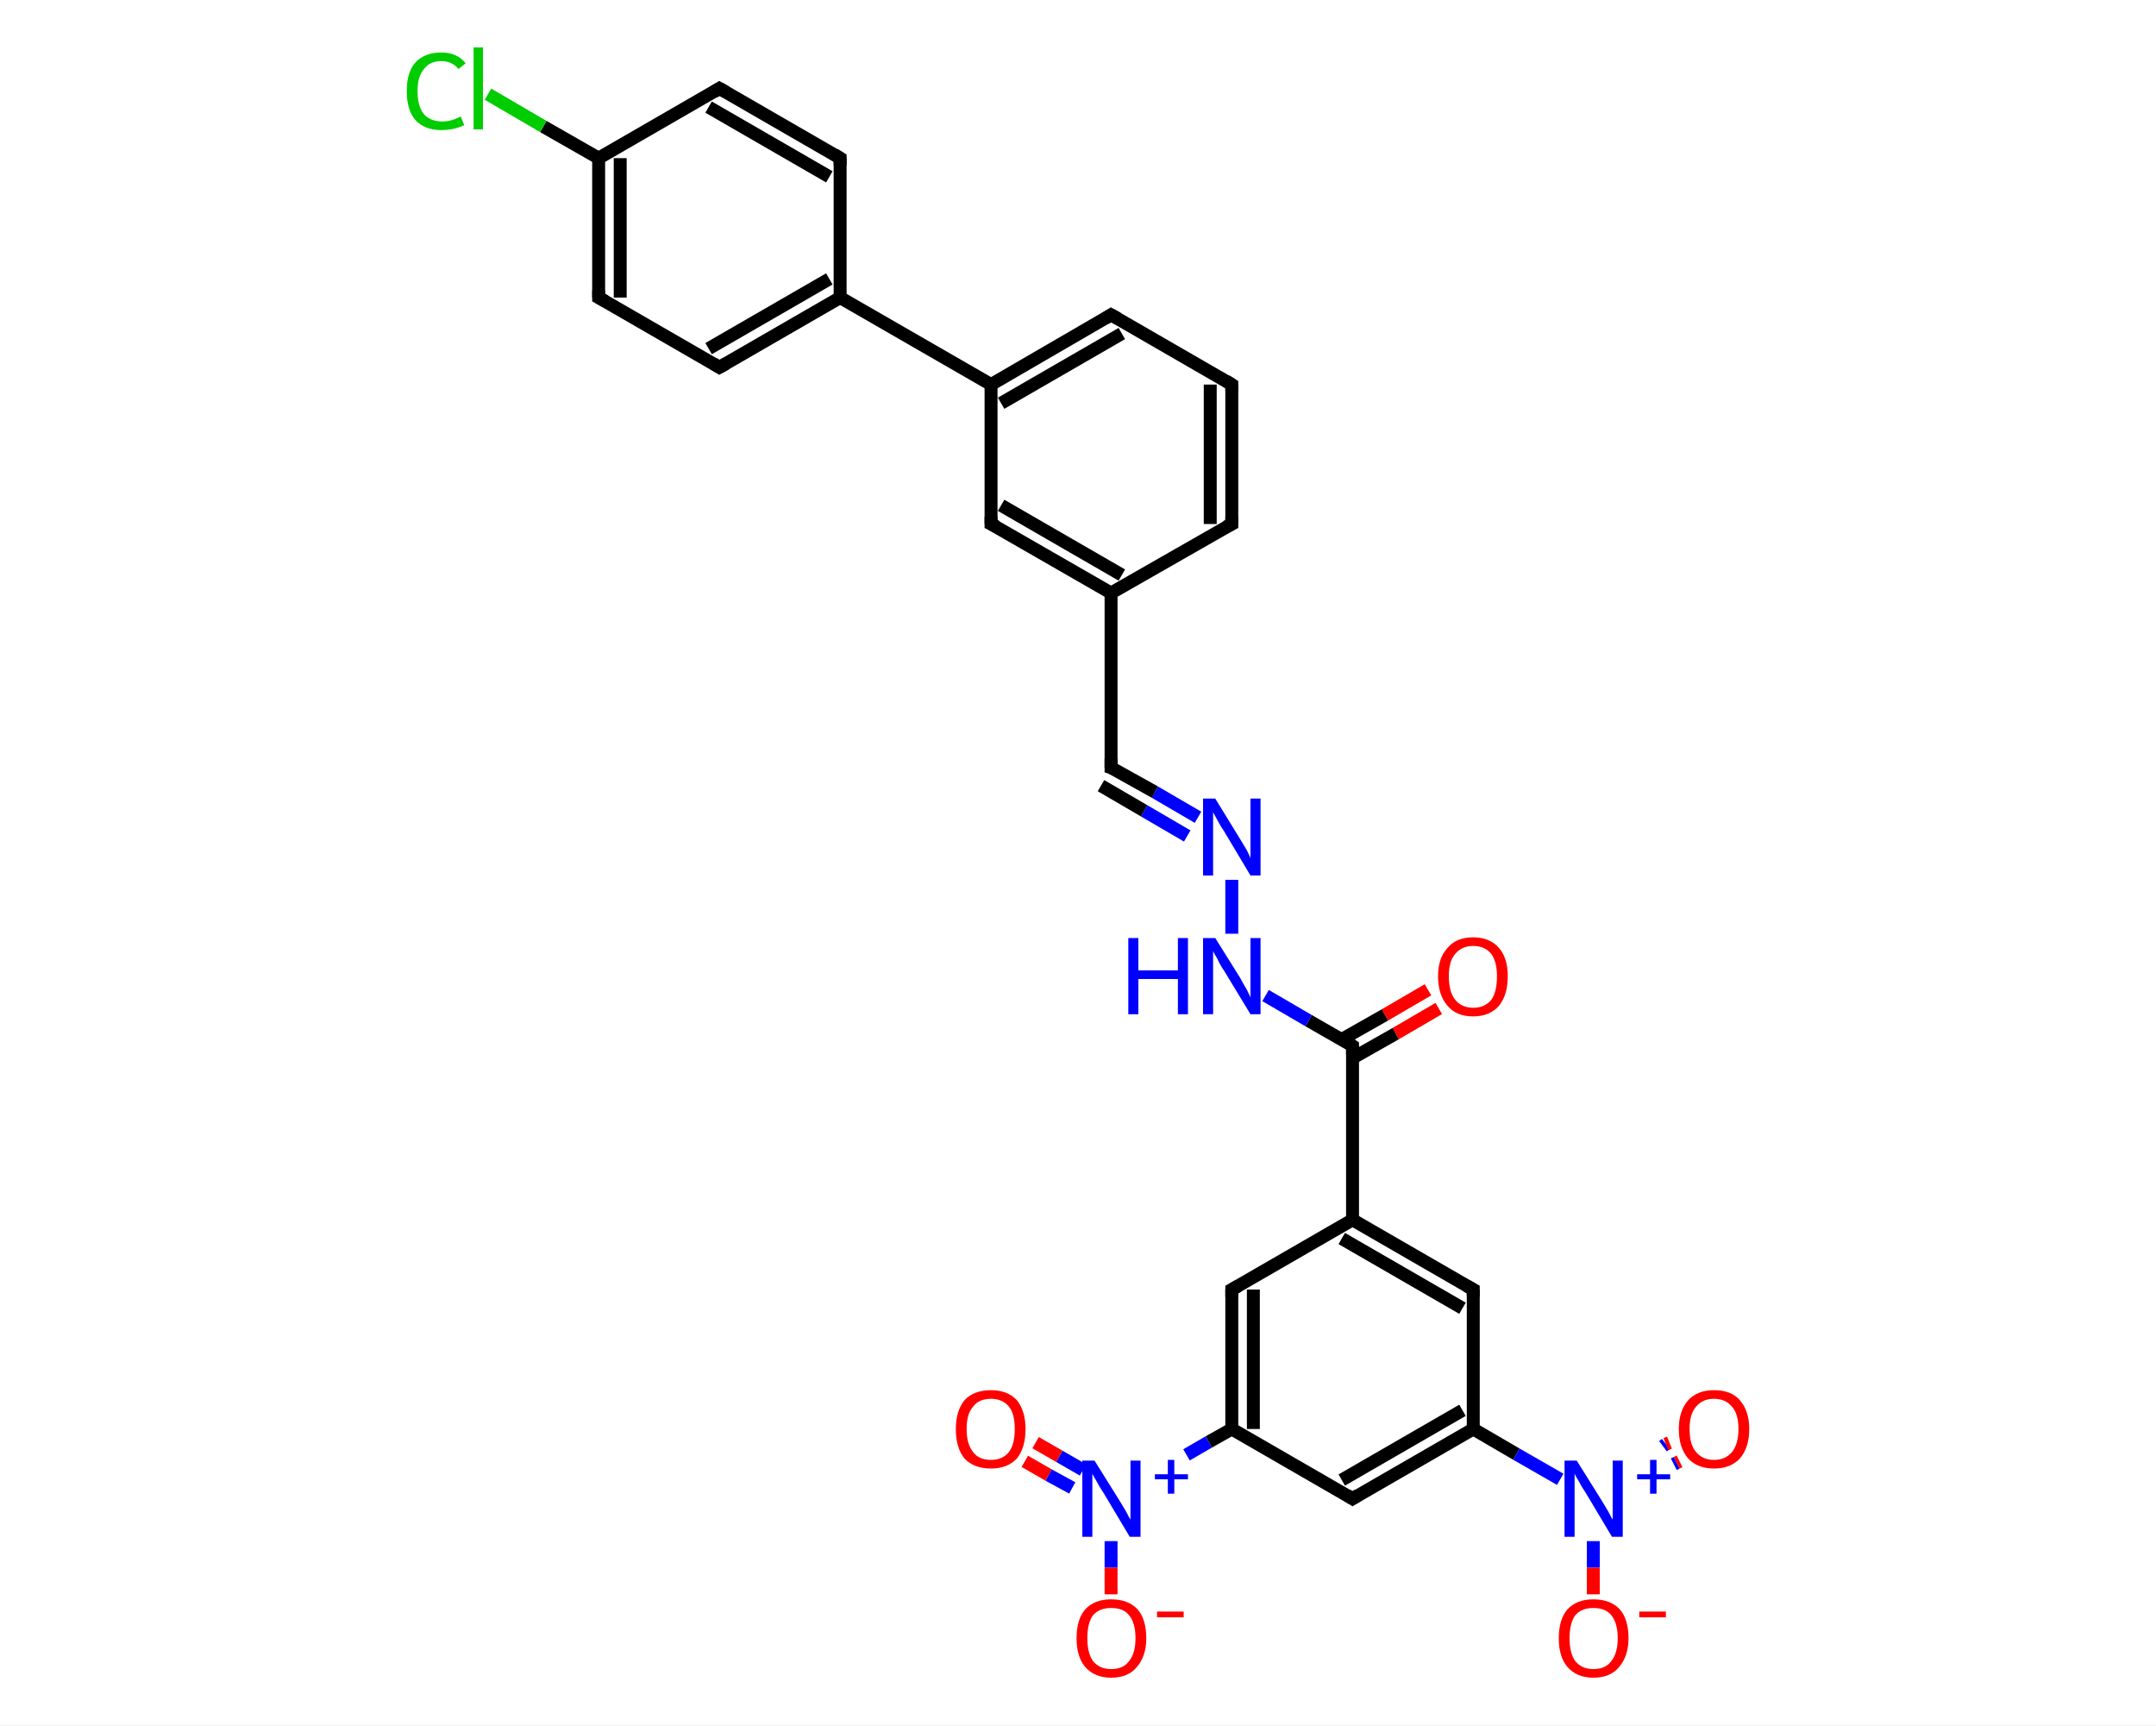
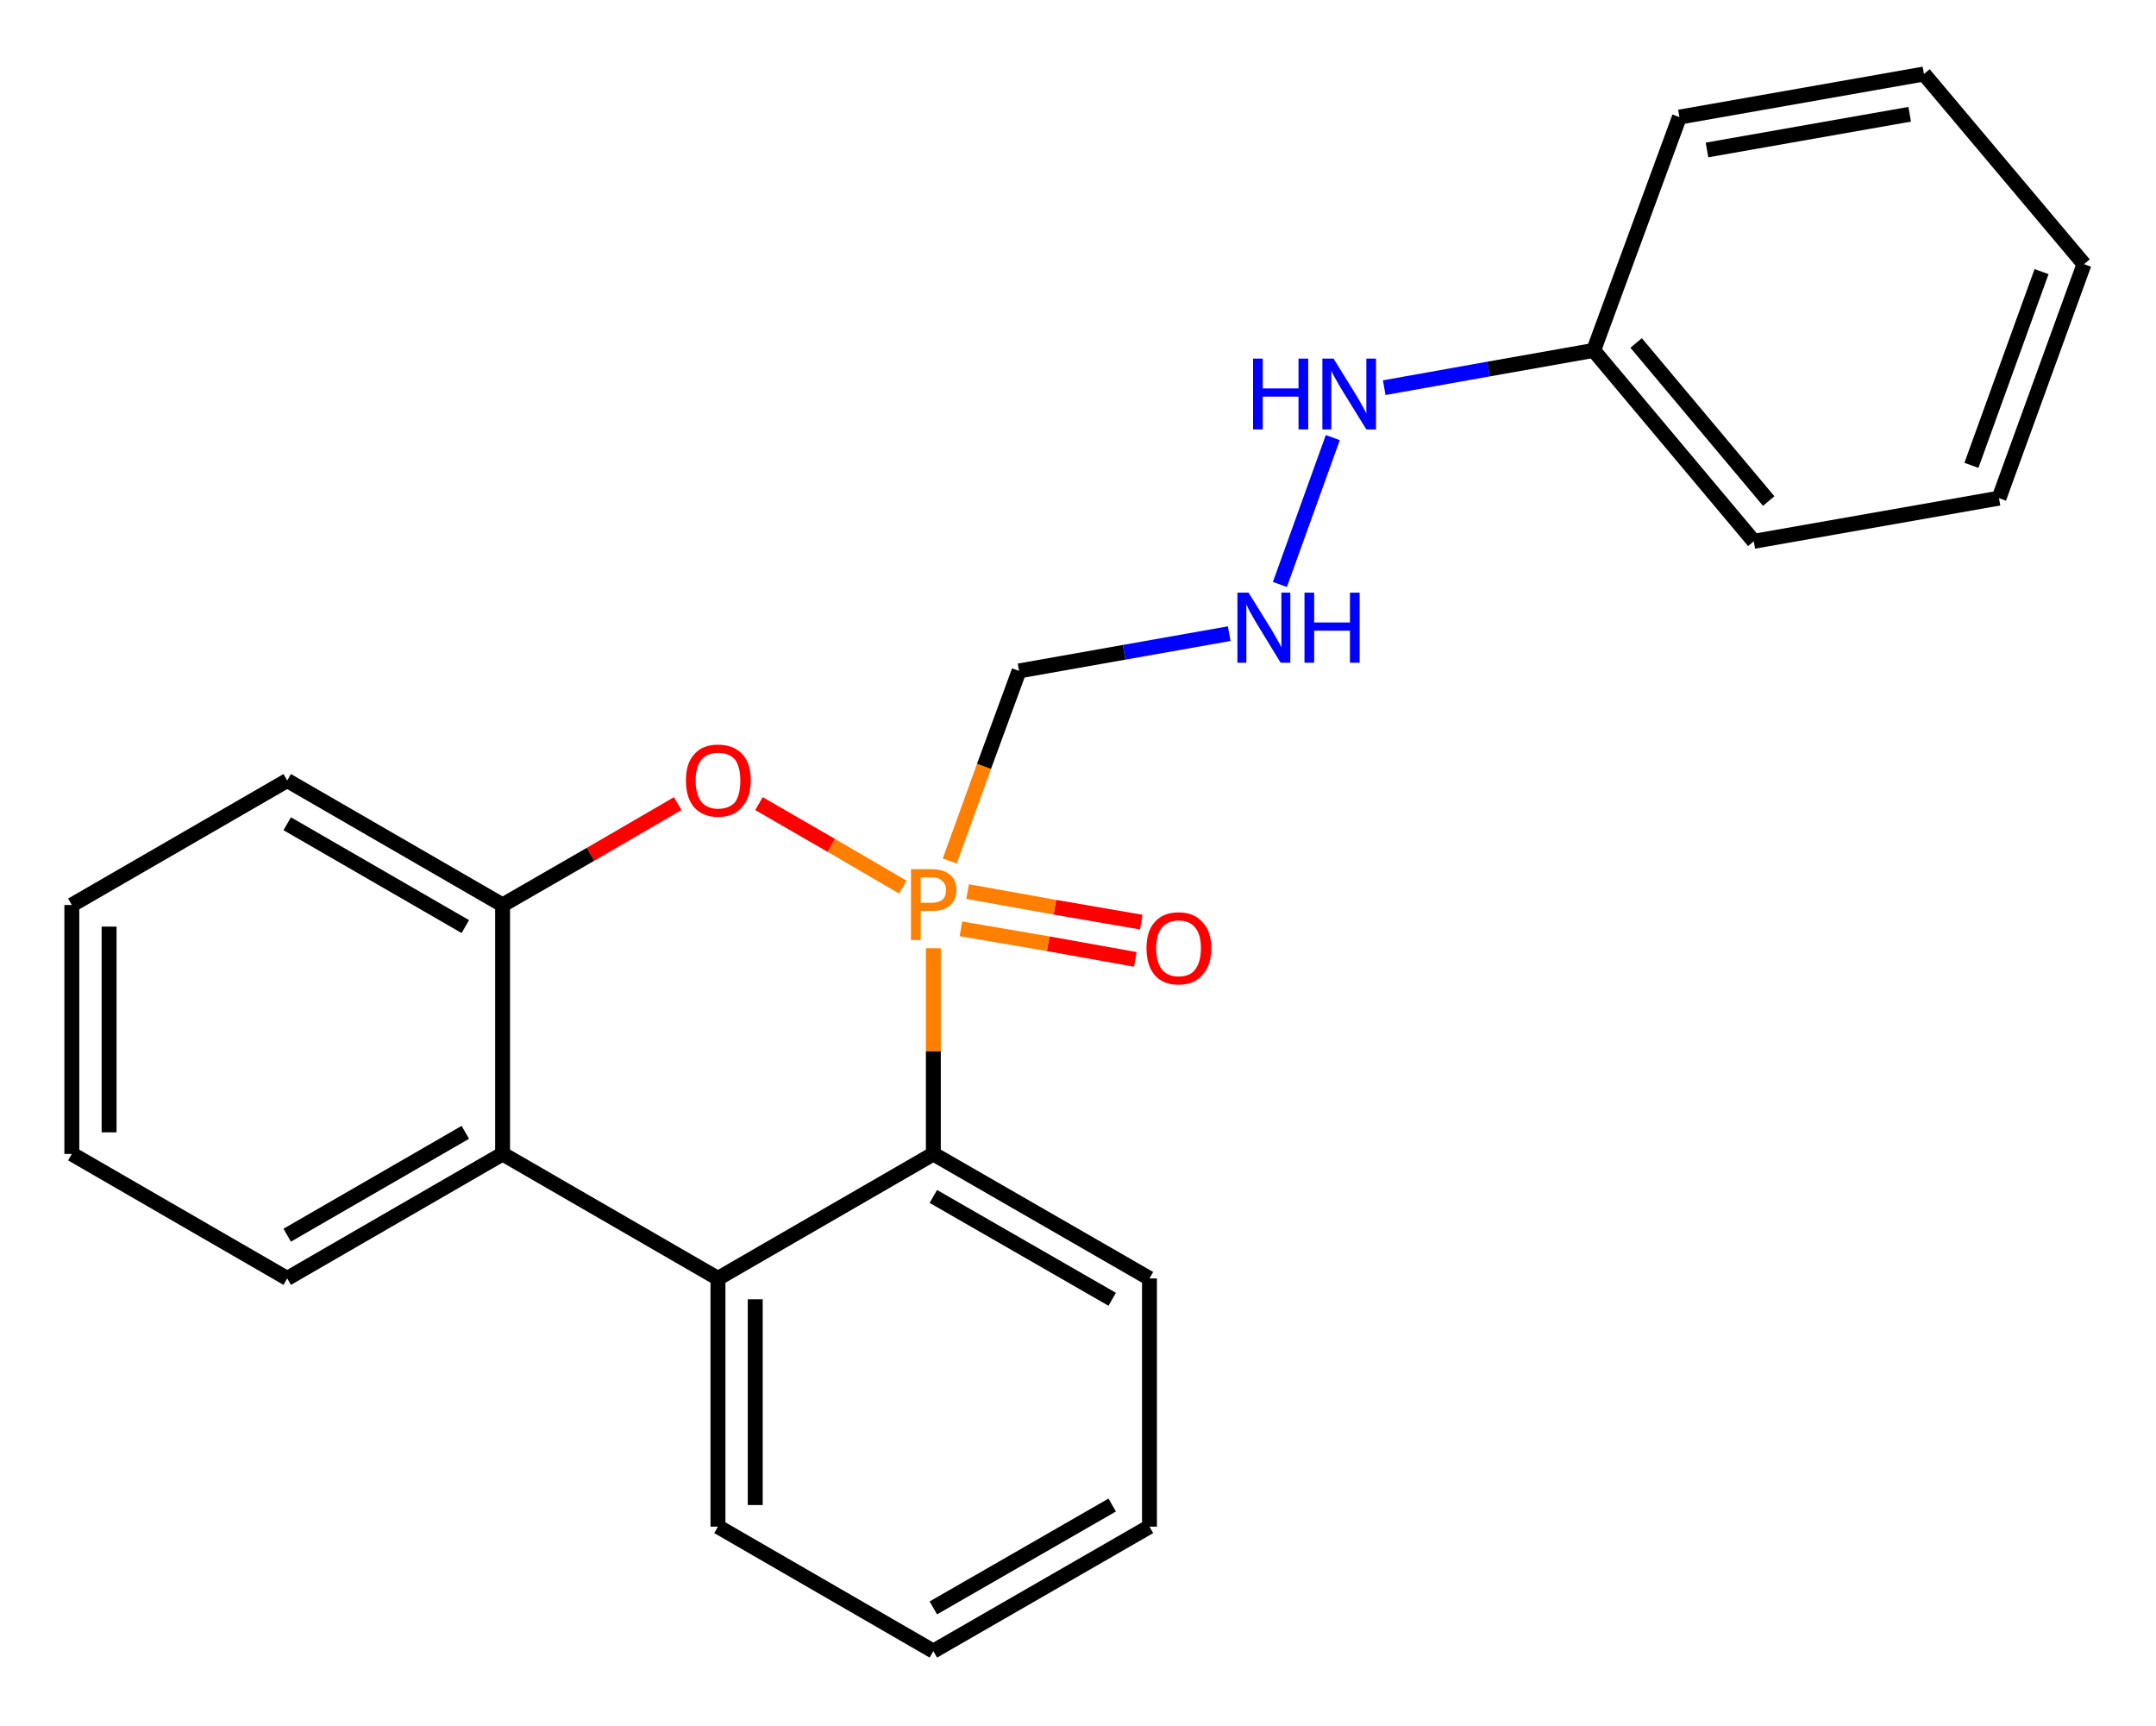
- <svg xmlns="http://www.w3.org/2000/svg" version="1.1" baseProfile="full" xml:space="preserve" viewBox="0 0 300 240" width="300" height="240" preserveAspectRatio="xMidYMid meet">
-   <rect style="opacity:1.0;fill:#FFFFFF;stroke:none" width="300.0" height="240.0" x="0.0" y="0.0"> </rect>
-   <path class="bond-0 atom-0 atom-1" d="M 200.2,140.3 L 194.2,143.8" style="fill:none;fill-rule:evenodd;stroke:#FF0000;stroke-width:1.8px;stroke-linecap:butt;stroke-linejoin:miter;stroke-opacity:1" />
-   <path class="bond-0 atom-0 atom-1" d="M 194.2,143.8 L 188.2,147.2" style="fill:none;fill-rule:evenodd;stroke:#000000;stroke-width:1.8px;stroke-linecap:butt;stroke-linejoin:miter;stroke-opacity:1" />
-   <path class="bond-0 atom-0 atom-1" d="M 198.7,137.7 L 192.7,141.2" style="fill:none;fill-rule:evenodd;stroke:#FF0000;stroke-width:1.8px;stroke-linecap:butt;stroke-linejoin:miter;stroke-opacity:1" />
-   <path class="bond-0 atom-0 atom-1" d="M 192.7,141.2 L 186.7,144.6" style="fill:none;fill-rule:evenodd;stroke:#000000;stroke-width:1.8px;stroke-linecap:butt;stroke-linejoin:miter;stroke-opacity:1" />
-   <path class="bond-1 atom-1 atom-2" d="M 188.2,145.5 L 182.1,142.0" style="fill:none;fill-rule:evenodd;stroke:#000000;stroke-width:1.8px;stroke-linecap:butt;stroke-linejoin:miter;stroke-opacity:1" />
-   <path class="bond-1 atom-1 atom-2" d="M 182.1,142.0 L 176.1,138.5" style="fill:none;fill-rule:evenodd;stroke:#0000FF;stroke-width:1.8px;stroke-linecap:butt;stroke-linejoin:miter;stroke-opacity:1" />
-   <path class="bond-2 atom-2 atom-3" d="M 171.4,129.9 L 171.4,122.4" style="fill:none;fill-rule:evenodd;stroke:#0000FF;stroke-width:1.8px;stroke-linecap:butt;stroke-linejoin:miter;stroke-opacity:1" />
-   <path class="bond-3 atom-3 atom-4" d="M 166.7,113.7 L 160.7,110.2" style="fill:none;fill-rule:evenodd;stroke:#0000FF;stroke-width:1.8px;stroke-linecap:butt;stroke-linejoin:miter;stroke-opacity:1" />
-   <path class="bond-3 atom-3 atom-4" d="M 160.7,110.2 L 154.6,106.8" style="fill:none;fill-rule:evenodd;stroke:#000000;stroke-width:1.8px;stroke-linecap:butt;stroke-linejoin:miter;stroke-opacity:1" />
-   <path class="bond-3 atom-3 atom-4" d="M 165.2,116.3 L 159.2,112.8" style="fill:none;fill-rule:evenodd;stroke:#0000FF;stroke-width:1.8px;stroke-linecap:butt;stroke-linejoin:miter;stroke-opacity:1" />
-   <path class="bond-3 atom-3 atom-4" d="M 159.2,112.8 L 153.2,109.3" style="fill:none;fill-rule:evenodd;stroke:#000000;stroke-width:1.8px;stroke-linecap:butt;stroke-linejoin:miter;stroke-opacity:1" />
-   <path class="bond-4 atom-4 atom-5" d="M 154.6,106.8 L 154.6,82.5" style="fill:none;fill-rule:evenodd;stroke:#000000;stroke-width:1.8px;stroke-linecap:butt;stroke-linejoin:miter;stroke-opacity:1" />
-   <path class="bond-5 atom-5 atom-6" d="M 154.6,82.5 L 171.4,72.9" style="fill:none;fill-rule:evenodd;stroke:#000000;stroke-width:1.8px;stroke-linecap:butt;stroke-linejoin:miter;stroke-opacity:1" />
-   <path class="bond-6 atom-6 atom-7" d="M 171.4,72.9 L 171.4,53.5" style="fill:none;fill-rule:evenodd;stroke:#000000;stroke-width:1.8px;stroke-linecap:butt;stroke-linejoin:miter;stroke-opacity:1" />
-   <path class="bond-6 atom-6 atom-7" d="M 168.4,72.9 L 168.4,53.5" style="fill:none;fill-rule:evenodd;stroke:#000000;stroke-width:1.8px;stroke-linecap:butt;stroke-linejoin:miter;stroke-opacity:1" />
-   <path class="bond-7 atom-7 atom-8" d="M 171.4,53.5 L 154.6,43.8" style="fill:none;fill-rule:evenodd;stroke:#000000;stroke-width:1.8px;stroke-linecap:butt;stroke-linejoin:miter;stroke-opacity:1" />
-   <path class="bond-8 atom-8 atom-9" d="M 154.6,43.8 L 137.9,53.5" style="fill:none;fill-rule:evenodd;stroke:#000000;stroke-width:1.8px;stroke-linecap:butt;stroke-linejoin:miter;stroke-opacity:1" />
-   <path class="bond-8 atom-8 atom-9" d="M 156.1,46.4 L 139.3,56.1" style="fill:none;fill-rule:evenodd;stroke:#000000;stroke-width:1.8px;stroke-linecap:butt;stroke-linejoin:miter;stroke-opacity:1" />
-   <path class="bond-9 atom-9 atom-10" d="M 137.9,53.5 L 116.9,41.4" style="fill:none;fill-rule:evenodd;stroke:#000000;stroke-width:1.8px;stroke-linecap:butt;stroke-linejoin:miter;stroke-opacity:1" />
-   <path class="bond-10 atom-10 atom-11" d="M 116.9,41.4 L 116.9,22.0" style="fill:none;fill-rule:evenodd;stroke:#000000;stroke-width:1.8px;stroke-linecap:butt;stroke-linejoin:miter;stroke-opacity:1" />
-   <path class="bond-11 atom-11 atom-12" d="M 116.9,22.0 L 100.1,12.3" style="fill:none;fill-rule:evenodd;stroke:#000000;stroke-width:1.8px;stroke-linecap:butt;stroke-linejoin:miter;stroke-opacity:1" />
-   <path class="bond-11 atom-11 atom-12" d="M 115.4,24.6 L 98.6,14.9" style="fill:none;fill-rule:evenodd;stroke:#000000;stroke-width:1.8px;stroke-linecap:butt;stroke-linejoin:miter;stroke-opacity:1" />
-   <path class="bond-12 atom-12 atom-13" d="M 100.1,12.3 L 83.3,22.0" style="fill:none;fill-rule:evenodd;stroke:#000000;stroke-width:1.8px;stroke-linecap:butt;stroke-linejoin:miter;stroke-opacity:1" />
-   <path class="bond-13 atom-13 atom-14" d="M 83.3,22.0 L 75.6,17.6" style="fill:none;fill-rule:evenodd;stroke:#000000;stroke-width:1.8px;stroke-linecap:butt;stroke-linejoin:miter;stroke-opacity:1" />
-   <path class="bond-13 atom-13 atom-14" d="M 75.6,17.6 L 67.9,13.1" style="fill:none;fill-rule:evenodd;stroke:#00CC00;stroke-width:1.8px;stroke-linecap:butt;stroke-linejoin:miter;stroke-opacity:1" />
-   <path class="bond-14 atom-13 atom-15" d="M 83.3,22.0 L 83.3,41.4" style="fill:none;fill-rule:evenodd;stroke:#000000;stroke-width:1.8px;stroke-linecap:butt;stroke-linejoin:miter;stroke-opacity:1" />
-   <path class="bond-14 atom-13 atom-15" d="M 86.3,22.0 L 86.3,41.4" style="fill:none;fill-rule:evenodd;stroke:#000000;stroke-width:1.8px;stroke-linecap:butt;stroke-linejoin:miter;stroke-opacity:1" />
-   <path class="bond-15 atom-15 atom-16" d="M 83.3,41.4 L 100.1,51.1" style="fill:none;fill-rule:evenodd;stroke:#000000;stroke-width:1.8px;stroke-linecap:butt;stroke-linejoin:miter;stroke-opacity:1" />
-   <path class="bond-16 atom-9 atom-17" d="M 137.9,53.5 L 137.9,72.9" style="fill:none;fill-rule:evenodd;stroke:#000000;stroke-width:1.8px;stroke-linecap:butt;stroke-linejoin:miter;stroke-opacity:1" />
-   <path class="bond-17 atom-1 atom-18" d="M 188.2,145.5 L 188.2,169.7" style="fill:none;fill-rule:evenodd;stroke:#000000;stroke-width:1.8px;stroke-linecap:butt;stroke-linejoin:miter;stroke-opacity:1" />
-   <path class="bond-18 atom-18 atom-19" d="M 188.2,169.7 L 205.0,179.4" style="fill:none;fill-rule:evenodd;stroke:#000000;stroke-width:1.8px;stroke-linecap:butt;stroke-linejoin:miter;stroke-opacity:1" />
-   <path class="bond-18 atom-18 atom-19" d="M 186.7,172.3 L 203.5,182.0" style="fill:none;fill-rule:evenodd;stroke:#000000;stroke-width:1.8px;stroke-linecap:butt;stroke-linejoin:miter;stroke-opacity:1" />
-   <path class="bond-19 atom-19 atom-20" d="M 205.0,179.4 L 205.0,198.8" style="fill:none;fill-rule:evenodd;stroke:#000000;stroke-width:1.8px;stroke-linecap:butt;stroke-linejoin:miter;stroke-opacity:1" />
-   <path class="bond-20 atom-20 atom-21" d="M 205.0,198.8 L 211.0,202.3" style="fill:none;fill-rule:evenodd;stroke:#000000;stroke-width:1.8px;stroke-linecap:butt;stroke-linejoin:miter;stroke-opacity:1" />
-   <path class="bond-20 atom-20 atom-21" d="M 211.0,202.3 L 217.1,205.8" style="fill:none;fill-rule:evenodd;stroke:#0000FF;stroke-width:1.8px;stroke-linecap:butt;stroke-linejoin:miter;stroke-opacity:1" />
-   <path class="bond-21 atom-21 atom-22" d="M 232.9,203.7 L 233.3,203.5" style="fill:none;fill-rule:evenodd;stroke:#0000FF;stroke-width:1.8px;stroke-linecap:butt;stroke-linejoin:miter;stroke-opacity:1" />
-   <path class="bond-21 atom-21 atom-22" d="M 233.3,203.5 L 233.7,203.3" style="fill:none;fill-rule:evenodd;stroke:#FF0000;stroke-width:1.8px;stroke-linecap:butt;stroke-linejoin:miter;stroke-opacity:1" />
-   <path class="bond-21 atom-21 atom-22" d="M 231.4,201.2 L 231.8,200.9" style="fill:none;fill-rule:evenodd;stroke:#0000FF;stroke-width:1.8px;stroke-linecap:butt;stroke-linejoin:miter;stroke-opacity:1" />
-   <path class="bond-21 atom-21 atom-22" d="M 231.8,200.9 L 232.3,200.7" style="fill:none;fill-rule:evenodd;stroke:#FF0000;stroke-width:1.8px;stroke-linecap:butt;stroke-linejoin:miter;stroke-opacity:1" />
-   <path class="bond-22 atom-21 atom-23" d="M 221.7,214.4 L 221.7,218.1" style="fill:none;fill-rule:evenodd;stroke:#0000FF;stroke-width:1.8px;stroke-linecap:butt;stroke-linejoin:miter;stroke-opacity:1" />
-   <path class="bond-22 atom-21 atom-23" d="M 221.7,218.1 L 221.7,221.8" style="fill:none;fill-rule:evenodd;stroke:#FF0000;stroke-width:1.8px;stroke-linecap:butt;stroke-linejoin:miter;stroke-opacity:1" />
-   <path class="bond-23 atom-20 atom-24" d="M 205.0,198.8 L 188.2,208.5" style="fill:none;fill-rule:evenodd;stroke:#000000;stroke-width:1.8px;stroke-linecap:butt;stroke-linejoin:miter;stroke-opacity:1" />
-   <path class="bond-23 atom-20 atom-24" d="M 203.5,196.2 L 186.7,205.9" style="fill:none;fill-rule:evenodd;stroke:#000000;stroke-width:1.8px;stroke-linecap:butt;stroke-linejoin:miter;stroke-opacity:1" />
-   <path class="bond-24 atom-24 atom-25" d="M 188.2,208.5 L 171.4,198.8" style="fill:none;fill-rule:evenodd;stroke:#000000;stroke-width:1.8px;stroke-linecap:butt;stroke-linejoin:miter;stroke-opacity:1" />
-   <path class="bond-25 atom-25 atom-26" d="M 171.4,198.8 L 168.2,200.6" style="fill:none;fill-rule:evenodd;stroke:#000000;stroke-width:1.8px;stroke-linecap:butt;stroke-linejoin:miter;stroke-opacity:1" />
-   <path class="bond-25 atom-25 atom-26" d="M 168.2,200.6 L 165.1,202.4" style="fill:none;fill-rule:evenodd;stroke:#0000FF;stroke-width:1.8px;stroke-linecap:butt;stroke-linejoin:miter;stroke-opacity:1" />
-   <path class="bond-26 atom-26 atom-27" d="M 150.7,204.5 L 147.4,202.6" style="fill:none;fill-rule:evenodd;stroke:#0000FF;stroke-width:1.8px;stroke-linecap:butt;stroke-linejoin:miter;stroke-opacity:1" />
-   <path class="bond-26 atom-26 atom-27" d="M 147.4,202.6 L 144.1,200.7" style="fill:none;fill-rule:evenodd;stroke:#FF0000;stroke-width:1.8px;stroke-linecap:butt;stroke-linejoin:miter;stroke-opacity:1" />
-   <path class="bond-26 atom-26 atom-27" d="M 149.2,207.0 L 145.9,205.2" style="fill:none;fill-rule:evenodd;stroke:#0000FF;stroke-width:1.8px;stroke-linecap:butt;stroke-linejoin:miter;stroke-opacity:1" />
-   <path class="bond-26 atom-26 atom-27" d="M 145.9,205.2 L 142.6,203.3" style="fill:none;fill-rule:evenodd;stroke:#FF0000;stroke-width:1.8px;stroke-linecap:butt;stroke-linejoin:miter;stroke-opacity:1" />
-   <path class="bond-27 atom-26 atom-28" d="M 154.6,214.4 L 154.6,218.1" style="fill:none;fill-rule:evenodd;stroke:#0000FF;stroke-width:1.8px;stroke-linecap:butt;stroke-linejoin:miter;stroke-opacity:1" />
-   <path class="bond-27 atom-26 atom-28" d="M 154.6,218.1 L 154.6,221.8" style="fill:none;fill-rule:evenodd;stroke:#FF0000;stroke-width:1.8px;stroke-linecap:butt;stroke-linejoin:miter;stroke-opacity:1" />
-   <path class="bond-28 atom-25 atom-29" d="M 171.4,198.8 L 171.4,179.4" style="fill:none;fill-rule:evenodd;stroke:#000000;stroke-width:1.8px;stroke-linecap:butt;stroke-linejoin:miter;stroke-opacity:1" />
-   <path class="bond-28 atom-25 atom-29" d="M 174.4,198.8 L 174.4,179.4" style="fill:none;fill-rule:evenodd;stroke:#000000;stroke-width:1.8px;stroke-linecap:butt;stroke-linejoin:miter;stroke-opacity:1" />
-   <path class="bond-29 atom-17 atom-5" d="M 137.9,72.9 L 154.6,82.5" style="fill:none;fill-rule:evenodd;stroke:#000000;stroke-width:1.8px;stroke-linecap:butt;stroke-linejoin:miter;stroke-opacity:1" />
-   <path class="bond-29 atom-17 atom-5" d="M 139.3,70.3 L 156.1,80.0" style="fill:none;fill-rule:evenodd;stroke:#000000;stroke-width:1.8px;stroke-linecap:butt;stroke-linejoin:miter;stroke-opacity:1" />
-   <path class="bond-30 atom-29 atom-18" d="M 171.4,179.4 L 188.2,169.7" style="fill:none;fill-rule:evenodd;stroke:#000000;stroke-width:1.8px;stroke-linecap:butt;stroke-linejoin:miter;stroke-opacity:1" />
-   <path class="bond-31 atom-16 atom-10" d="M 100.1,51.1 L 116.9,41.4" style="fill:none;fill-rule:evenodd;stroke:#000000;stroke-width:1.8px;stroke-linecap:butt;stroke-linejoin:miter;stroke-opacity:1" />
-   <path class="bond-31 atom-16 atom-10" d="M 98.6,48.5 L 115.4,38.8" style="fill:none;fill-rule:evenodd;stroke:#000000;stroke-width:1.8px;stroke-linecap:butt;stroke-linejoin:miter;stroke-opacity:1" />
-   <path d="M 187.9,145.3 L 188.2,145.5 L 188.2,146.7" style="fill:none;stroke:#000000;stroke-width:1.8px;stroke-linecap:butt;stroke-linejoin:miter;stroke-miterlimit:10;stroke-opacity:1;" />
-   <path d="M 154.9,106.9 L 154.6,106.8 L 154.6,105.5" style="fill:none;stroke:#000000;stroke-width:1.8px;stroke-linecap:butt;stroke-linejoin:miter;stroke-miterlimit:10;stroke-opacity:1;" />
-   <path d="M 170.6,73.3 L 171.4,72.9 L 171.4,71.9" style="fill:none;stroke:#000000;stroke-width:1.8px;stroke-linecap:butt;stroke-linejoin:miter;stroke-miterlimit:10;stroke-opacity:1;" />
-   <path d="M 171.4,54.4 L 171.4,53.5 L 170.6,53.0" style="fill:none;stroke:#000000;stroke-width:1.8px;stroke-linecap:butt;stroke-linejoin:miter;stroke-miterlimit:10;stroke-opacity:1;" />
-   <path d="M 155.5,44.3 L 154.6,43.8 L 153.8,44.3" style="fill:none;stroke:#000000;stroke-width:1.8px;stroke-linecap:butt;stroke-linejoin:miter;stroke-miterlimit:10;stroke-opacity:1;" />
-   <path d="M 116.9,23.0 L 116.9,22.0 L 116.1,21.5" style="fill:none;stroke:#000000;stroke-width:1.8px;stroke-linecap:butt;stroke-linejoin:miter;stroke-miterlimit:10;stroke-opacity:1;" />
-   <path d="M 101.0,12.8 L 100.1,12.3 L 99.3,12.8" style="fill:none;stroke:#000000;stroke-width:1.8px;stroke-linecap:butt;stroke-linejoin:miter;stroke-miterlimit:10;stroke-opacity:1;" />
-   <path d="M 83.3,40.4 L 83.3,41.4 L 84.2,41.9" style="fill:none;stroke:#000000;stroke-width:1.8px;stroke-linecap:butt;stroke-linejoin:miter;stroke-miterlimit:10;stroke-opacity:1;" />
-   <path d="M 99.3,50.6 L 100.1,51.1 L 101.0,50.6" style="fill:none;stroke:#000000;stroke-width:1.8px;stroke-linecap:butt;stroke-linejoin:miter;stroke-miterlimit:10;stroke-opacity:1;" />
-   <path d="M 137.9,71.9 L 137.9,72.9 L 138.7,73.3" style="fill:none;stroke:#000000;stroke-width:1.8px;stroke-linecap:butt;stroke-linejoin:miter;stroke-miterlimit:10;stroke-opacity:1;" />
-   <path d="M 204.1,178.9 L 205.0,179.4 L 205.0,180.4" style="fill:none;stroke:#000000;stroke-width:1.8px;stroke-linecap:butt;stroke-linejoin:miter;stroke-miterlimit:10;stroke-opacity:1;" />
-   <path d="M 189.0,208.0 L 188.2,208.5 L 187.4,208.0" style="fill:none;stroke:#000000;stroke-width:1.8px;stroke-linecap:butt;stroke-linejoin:miter;stroke-miterlimit:10;stroke-opacity:1;" />
-   <path d="M 171.4,180.4 L 171.4,179.4 L 172.3,178.9" style="fill:none;stroke:#000000;stroke-width:1.8px;stroke-linecap:butt;stroke-linejoin:miter;stroke-miterlimit:10;stroke-opacity:1;" />
-   <path class="atom-0" d="M 200.1 135.8 Q 200.1 133.3, 201.4 131.9 Q 202.6 130.4, 205.0 130.4 Q 207.3 130.4, 208.6 131.9 Q 209.8 133.3, 209.8 135.8 Q 209.8 138.4, 208.6 139.9 Q 207.3 141.4, 205.0 141.4 Q 202.6 141.4, 201.4 139.9 Q 200.1 138.4, 200.1 135.8 M 205.0 140.2 Q 206.6 140.2, 207.5 139.1 Q 208.3 138.0, 208.3 135.8 Q 208.3 133.8, 207.5 132.7 Q 206.6 131.6, 205.0 131.6 Q 203.4 131.6, 202.5 132.7 Q 201.6 133.7, 201.6 135.8 Q 201.6 138.0, 202.5 139.1 Q 203.4 140.2, 205.0 140.2 " fill="#FF0000" />
-   <path class="atom-2" d="M 157.0 130.5 L 158.4 130.5 L 158.4 135.0 L 163.9 135.0 L 163.9 130.5 L 165.3 130.5 L 165.3 141.1 L 163.9 141.1 L 163.9 136.2 L 158.4 136.2 L 158.4 141.1 L 157.0 141.1 L 157.0 130.5 " fill="#0000FF" />
-   <path class="atom-2" d="M 169.1 130.5 L 172.6 136.1 Q 172.9 136.7, 173.5 137.7 Q 174.0 138.7, 174.0 138.8 L 174.0 130.5 L 175.4 130.5 L 175.4 141.1 L 174.0 141.1 L 170.3 135.0 Q 169.8 134.3, 169.4 133.4 Q 168.9 132.6, 168.8 132.3 L 168.8 141.1 L 167.4 141.1 L 167.4 130.5 L 169.1 130.5 " fill="#0000FF" />
-   <path class="atom-3" d="M 169.1 111.1 L 172.6 116.8 Q 172.9 117.3, 173.5 118.3 Q 174.0 119.3, 174.0 119.4 L 174.0 111.1 L 175.4 111.1 L 175.4 121.8 L 174.0 121.8 L 170.3 115.6 Q 169.8 114.9, 169.4 114.1 Q 168.9 113.2, 168.8 113.0 L 168.8 121.8 L 167.4 121.8 L 167.4 111.1 L 169.1 111.1 " fill="#0000FF" />
-   <path class="atom-14" d="M 56.6 12.7 Q 56.6 10.0, 57.8 8.7 Q 59.1 7.3, 61.4 7.3 Q 63.6 7.3, 64.8 8.8 L 63.8 9.6 Q 62.9 8.5, 61.4 8.5 Q 59.8 8.5, 59.0 9.6 Q 58.1 10.6, 58.1 12.7 Q 58.1 14.8, 59.0 15.9 Q 59.9 16.9, 61.6 16.9 Q 62.8 16.9, 64.1 16.2 L 64.6 17.4 Q 64.0 17.7, 63.2 17.9 Q 62.3 18.1, 61.4 18.1 Q 59.1 18.1, 57.8 16.7 Q 56.6 15.3, 56.6 12.7 " fill="#00CC00" />
-   <path class="atom-14" d="M 65.9 6.6 L 67.2 6.6 L 67.2 18.0 L 65.9 18.0 L 65.9 6.6 " fill="#00CC00" />
-   <path class="atom-21" d="M 219.4 203.2 L 222.9 208.8 Q 223.2 209.3, 223.8 210.3 Q 224.3 211.3, 224.4 211.4 L 224.4 203.2 L 225.8 203.2 L 225.8 213.8 L 224.3 213.8 L 220.6 207.6 Q 220.1 206.9, 219.7 206.1 Q 219.2 205.3, 219.1 205.0 L 219.1 213.8 L 217.7 213.8 L 217.7 203.2 L 219.4 203.2 " fill="#0000FF" />
-   <path class="atom-21" d="M 227.8 205.1 L 229.6 205.1 L 229.6 203.1 L 230.5 203.1 L 230.5 205.1 L 232.4 205.1 L 232.4 205.8 L 230.5 205.8 L 230.5 207.8 L 229.6 207.8 L 229.6 205.8 L 227.8 205.8 L 227.8 205.1 " fill="#0000FF" />
-   <path class="atom-22" d="M 233.6 198.8 Q 233.6 196.3, 234.9 194.8 Q 236.2 193.4, 238.5 193.4 Q 240.9 193.4, 242.1 194.8 Q 243.4 196.3, 243.4 198.8 Q 243.4 201.4, 242.1 202.9 Q 240.8 204.3, 238.5 204.3 Q 236.2 204.3, 234.9 202.9 Q 233.6 201.4, 233.6 198.8 M 238.5 203.1 Q 240.1 203.1, 241.0 202.0 Q 241.9 200.9, 241.9 198.8 Q 241.9 196.7, 241.0 195.7 Q 240.1 194.6, 238.5 194.6 Q 236.9 194.6, 236.0 195.7 Q 235.1 196.7, 235.1 198.8 Q 235.1 201.0, 236.0 202.0 Q 236.9 203.1, 238.5 203.1 " fill="#FF0000" />
-   <path class="atom-23" d="M 216.9 227.9 Q 216.9 225.3, 218.1 223.9 Q 219.4 222.5, 221.7 222.5 Q 224.1 222.5, 225.4 223.9 Q 226.6 225.3, 226.6 227.9 Q 226.6 230.4, 225.3 231.9 Q 224.1 233.4, 221.7 233.4 Q 219.4 233.4, 218.1 231.9 Q 216.9 230.5, 216.9 227.9 M 221.7 232.2 Q 223.4 232.2, 224.2 231.1 Q 225.1 230.0, 225.1 227.9 Q 225.1 225.8, 224.2 224.7 Q 223.4 223.7, 221.7 223.7 Q 220.1 223.7, 219.2 224.7 Q 218.4 225.8, 218.4 227.9 Q 218.4 230.0, 219.2 231.1 Q 220.1 232.2, 221.7 232.2 " fill="#FF0000" />
-   <path class="atom-23" d="M 228.1 224.2 L 231.8 224.2 L 231.8 225.0 L 228.1 225.0 L 228.1 224.2 " fill="#FF0000" />
-   <path class="atom-26" d="M 152.3 203.2 L 155.8 208.8 Q 156.1 209.3, 156.7 210.3 Q 157.2 211.3, 157.3 211.4 L 157.3 203.2 L 158.7 203.2 L 158.7 213.8 L 157.2 213.8 L 153.5 207.6 Q 153.0 206.9, 152.6 206.1 Q 152.1 205.3, 152.0 205.0 L 152.0 213.8 L 150.6 213.8 L 150.6 203.2 L 152.3 203.2 " fill="#0000FF" />
-   <path class="atom-26" d="M 160.7 205.1 L 162.5 205.1 L 162.5 203.1 L 163.4 203.1 L 163.4 205.1 L 165.3 205.1 L 165.3 205.8 L 163.4 205.8 L 163.4 207.8 L 162.5 207.8 L 162.5 205.8 L 160.7 205.8 L 160.7 205.1 " fill="#0000FF" />
-   <path class="atom-27" d="M 133.0 198.8 Q 133.0 196.3, 134.2 194.8 Q 135.5 193.4, 137.9 193.4 Q 140.2 193.4, 141.5 194.8 Q 142.7 196.3, 142.7 198.8 Q 142.7 201.4, 141.5 202.9 Q 140.2 204.3, 137.9 204.3 Q 135.5 204.3, 134.2 202.9 Q 133.0 201.4, 133.0 198.8 M 137.9 203.1 Q 139.5 203.1, 140.4 202.0 Q 141.2 200.9, 141.2 198.8 Q 141.2 196.7, 140.4 195.7 Q 139.5 194.6, 137.9 194.6 Q 136.2 194.6, 135.4 195.7 Q 134.5 196.7, 134.5 198.8 Q 134.5 200.9, 135.4 202.0 Q 136.2 203.1, 137.9 203.1 " fill="#FF0000" />
-   <path class="atom-28" d="M 149.8 227.9 Q 149.8 225.3, 151.0 223.9 Q 152.3 222.5, 154.6 222.5 Q 157.0 222.5, 158.3 223.9 Q 159.5 225.3, 159.5 227.9 Q 159.5 230.4, 158.2 231.9 Q 157.0 233.4, 154.6 233.4 Q 152.3 233.4, 151.0 231.9 Q 149.8 230.5, 149.8 227.9 M 154.6 232.2 Q 156.3 232.2, 157.1 231.1 Q 158.0 230.0, 158.0 227.9 Q 158.0 225.8, 157.1 224.7 Q 156.3 223.7, 154.6 223.7 Q 153.0 223.7, 152.1 224.7 Q 151.3 225.8, 151.3 227.9 Q 151.3 230.0, 152.1 231.1 Q 153.0 232.2, 154.6 232.2 " fill="#FF0000" />
-   <path class="atom-28" d="M 161.0 224.2 L 164.7 224.2 L 164.7 225.0 L 161.0 225.0 L 161.0 224.2 " fill="#FF0000" />
+ <svg xmlns="http://www.w3.org/2000/svg" version="1.1" baseProfile="full" xml:space="preserve" width="300px" height="240px" viewBox="0 0 300 240">
+   <g transform="translate(-5.56,-4.45) scale(1.037)">
+     <rect style="opacity:1.0;fill:#FFFFFF;stroke:none" width="300.0" height="240.0" x="0.0" y="0.0"> </rect>
+     <path class="bond-0 atom-0 atom-1" d="M 157.7,133.0 L 146.0,130.9" style="fill:none;fill-rule:evenodd;stroke:#FF0000;stroke-width:2.0px;stroke-linecap:butt;stroke-linejoin:miter;stroke-opacity:1" />
+     <path class="bond-0 atom-0 atom-1" d="M 146.0,130.9 L 134.3,128.9" style="fill:none;fill-rule:evenodd;stroke:#FF7F00;stroke-width:2.0px;stroke-linecap:butt;stroke-linejoin:miter;stroke-opacity:1" />
+     <path class="bond-0 atom-0 atom-1" d="M 158.5,128.0 L 146.9,126.0" style="fill:none;fill-rule:evenodd;stroke:#FF0000;stroke-width:2.0px;stroke-linecap:butt;stroke-linejoin:miter;stroke-opacity:1" />
+     <path class="bond-0 atom-0 atom-1" d="M 146.9,126.0 L 135.2,123.9" style="fill:none;fill-rule:evenodd;stroke:#FF7F00;stroke-width:2.0px;stroke-linecap:butt;stroke-linejoin:miter;stroke-opacity:1" />
+     <path class="bond-1 atom-1 atom-2" d="M 132.8,119.8 L 137.4,107.1" style="fill:none;fill-rule:evenodd;stroke:#FF7F00;stroke-width:2.0px;stroke-linecap:butt;stroke-linejoin:miter;stroke-opacity:1" />
+     <path class="bond-1 atom-1 atom-2" d="M 137.4,107.1 L 142.1,94.3" style="fill:none;fill-rule:evenodd;stroke:#000000;stroke-width:2.0px;stroke-linecap:butt;stroke-linejoin:miter;stroke-opacity:1" />
+     <path class="bond-2 atom-2 atom-3" d="M 142.1,94.3 L 156.2,91.8" style="fill:none;fill-rule:evenodd;stroke:#000000;stroke-width:2.0px;stroke-linecap:butt;stroke-linejoin:miter;stroke-opacity:1" />
+     <path class="bond-2 atom-2 atom-3" d="M 156.2,91.8 L 170.3,89.3" style="fill:none;fill-rule:evenodd;stroke:#0000FF;stroke-width:2.0px;stroke-linecap:butt;stroke-linejoin:miter;stroke-opacity:1" />
+     <path class="bond-3 atom-3 atom-4" d="M 177.1,82.7 L 184.2,63.0" style="fill:none;fill-rule:evenodd;stroke:#0000FF;stroke-width:2.0px;stroke-linecap:butt;stroke-linejoin:miter;stroke-opacity:1" />
+     <path class="bond-4 atom-4 atom-5" d="M 191.10,56.30 L 205.10,53.80" style="fill:none;fill-rule:evenodd;stroke:#0000FF;stroke-width:2.0px;stroke-linecap:butt;stroke-linejoin:miter;stroke-opacity:1" />
+     <path class="bond-4 atom-4 atom-5" d="M 205.10,53.80 L 219.20,51.30" style="fill:none;fill-rule:evenodd;stroke:#000000;stroke-width:2.0px;stroke-linecap:butt;stroke-linejoin:miter;stroke-opacity:1" />
+     <path class="bond-5 atom-5 atom-6" d="M 219.20,51.30 L 240.69,76.91" style="fill:none;fill-rule:evenodd;stroke:#000000;stroke-width:2.0px;stroke-linecap:butt;stroke-linejoin:miter;stroke-opacity:1" />
+     <path class="bond-5 atom-5 atom-6" d="M 224.90,50.30 L 242.69,71.51" style="fill:none;fill-rule:evenodd;stroke:#000000;stroke-width:2.0px;stroke-linecap:butt;stroke-linejoin:miter;stroke-opacity:1" />
+     <path class="bond-6 atom-6 atom-7" d="M 240.69,76.91 L 273.59,71.12" style="fill:none;fill-rule:evenodd;stroke:#000000;stroke-width:2.0px;stroke-linecap:butt;stroke-linejoin:miter;stroke-opacity:1" />
+     <path class="bond-7 atom-7 atom-8" d="M 273.59,71.12 L 285.00,39.73" style="fill:none;fill-rule:evenodd;stroke:#000000;stroke-width:2.0px;stroke-linecap:butt;stroke-linejoin:miter;stroke-opacity:1" />
+     <path class="bond-7 atom-7 atom-8" d="M 269.89,66.72 L 279.30,40.73" style="fill:none;fill-rule:evenodd;stroke:#000000;stroke-width:2.0px;stroke-linecap:butt;stroke-linejoin:miter;stroke-opacity:1" />
+     <path class="bond-8 atom-8 atom-9" d="M 285.00,39.73 L 263.52,14.22" style="fill:none;fill-rule:evenodd;stroke:#000000;stroke-width:2.0px;stroke-linecap:butt;stroke-linejoin:miter;stroke-opacity:1" />
+     <path class="bond-9 atom-9 atom-10" d="M 263.52,14.22 L 230.71,20.00" style="fill:none;fill-rule:evenodd;stroke:#000000;stroke-width:2.0px;stroke-linecap:butt;stroke-linejoin:miter;stroke-opacity:1" />
+     <path class="bond-9 atom-9 atom-10" d="M 261.61,19.62 L 234.41,24.41" style="fill:none;fill-rule:evenodd;stroke:#000000;stroke-width:2.0px;stroke-linecap:butt;stroke-linejoin:miter;stroke-opacity:1" />
+     <path class="bond-10 atom-1 atom-11" d="M 126.5,123.3 L 116.9,117.7" style="fill:none;fill-rule:evenodd;stroke:#FF7F00;stroke-width:2.0px;stroke-linecap:butt;stroke-linejoin:miter;stroke-opacity:1" />
+     <path class="bond-10 atom-1 atom-11" d="M 116.9,117.7 L 107.2,112.1" style="fill:none;fill-rule:evenodd;stroke:#FF0000;stroke-width:2.0px;stroke-linecap:butt;stroke-linejoin:miter;stroke-opacity:1" />
+     <path class="bond-11 atom-11 atom-12" d="M 96.3,112.1 L 84.6,118.9" style="fill:none;fill-rule:evenodd;stroke:#FF0000;stroke-width:2.0px;stroke-linecap:butt;stroke-linejoin:miter;stroke-opacity:1" />
+     <path class="bond-11 atom-11 atom-12" d="M 84.6,118.9 L 72.8,125.7" style="fill:none;fill-rule:evenodd;stroke:#000000;stroke-width:2.0px;stroke-linecap:butt;stroke-linejoin:miter;stroke-opacity:1" />
+     <path class="bond-12 atom-12 atom-13" d="M 72.8,125.7 L 43.9,109.0" style="fill:none;fill-rule:evenodd;stroke:#000000;stroke-width:2.0px;stroke-linecap:butt;stroke-linejoin:miter;stroke-opacity:1" />
+     <path class="bond-12 atom-12 atom-13" d="M 67.8,128.6 L 43.9,114.8" style="fill:none;fill-rule:evenodd;stroke:#000000;stroke-width:2.0px;stroke-linecap:butt;stroke-linejoin:miter;stroke-opacity:1" />
+     <path class="bond-13 atom-13 atom-14" d="M 43.9,109.0 L 15.0,125.7" style="fill:none;fill-rule:evenodd;stroke:#000000;stroke-width:2.0px;stroke-linecap:butt;stroke-linejoin:miter;stroke-opacity:1" />
+     <path class="bond-14 atom-14 atom-15" d="M 15.0,125.7 L 15.0,159.1" style="fill:none;fill-rule:evenodd;stroke:#000000;stroke-width:2.0px;stroke-linecap:butt;stroke-linejoin:miter;stroke-opacity:1" />
+     <path class="bond-14 atom-14 atom-15" d="M 20.0,128.6 L 20.0,156.2" style="fill:none;fill-rule:evenodd;stroke:#000000;stroke-width:2.0px;stroke-linecap:butt;stroke-linejoin:miter;stroke-opacity:1" />
+     <path class="bond-15 atom-15 atom-16" d="M 15.0,159.1 L 43.9,175.8" style="fill:none;fill-rule:evenodd;stroke:#000000;stroke-width:2.0px;stroke-linecap:butt;stroke-linejoin:miter;stroke-opacity:1" />
+     <path class="bond-16 atom-16 atom-17" d="M 43.9,175.8 L 72.8,159.1" style="fill:none;fill-rule:evenodd;stroke:#000000;stroke-width:2.0px;stroke-linecap:butt;stroke-linejoin:miter;stroke-opacity:1" />
+     <path class="bond-16 atom-16 atom-17" d="M 43.9,170.0 L 67.8,156.2" style="fill:none;fill-rule:evenodd;stroke:#000000;stroke-width:2.0px;stroke-linecap:butt;stroke-linejoin:miter;stroke-opacity:1" />
+     <path class="bond-17 atom-17 atom-18" d="M 72.8,159.1 L 101.7,175.8" style="fill:none;fill-rule:evenodd;stroke:#000000;stroke-width:2.0px;stroke-linecap:butt;stroke-linejoin:miter;stroke-opacity:1" />
+     <path class="bond-18 atom-18 atom-19" d="M 101.7,175.8 L 101.7,209.1" style="fill:none;fill-rule:evenodd;stroke:#000000;stroke-width:2.0px;stroke-linecap:butt;stroke-linejoin:miter;stroke-opacity:1" />
+     <path class="bond-18 atom-18 atom-19" d="M 106.7,178.6 L 106.7,206.2" style="fill:none;fill-rule:evenodd;stroke:#000000;stroke-width:2.0px;stroke-linecap:butt;stroke-linejoin:miter;stroke-opacity:1" />
+     <path class="bond-19 atom-19 atom-20" d="M 101.7,209.1 L 130.6,225.8" style="fill:none;fill-rule:evenodd;stroke:#000000;stroke-width:2.0px;stroke-linecap:butt;stroke-linejoin:miter;stroke-opacity:1" />
+     <path class="bond-20 atom-20 atom-21" d="M 130.6,225.8 L 159.6,209.1" style="fill:none;fill-rule:evenodd;stroke:#000000;stroke-width:2.0px;stroke-linecap:butt;stroke-linejoin:miter;stroke-opacity:1" />
+     <path class="bond-20 atom-20 atom-21" d="M 130.6,220.0 L 154.6,206.2" style="fill:none;fill-rule:evenodd;stroke:#000000;stroke-width:2.0px;stroke-linecap:butt;stroke-linejoin:miter;stroke-opacity:1" />
+     <path class="bond-21 atom-21 atom-22" d="M 159.6,209.1 L 159.6,175.8" style="fill:none;fill-rule:evenodd;stroke:#000000;stroke-width:2.0px;stroke-linecap:butt;stroke-linejoin:miter;stroke-opacity:1" />
+     <path class="bond-22 atom-22 atom-23" d="M 159.6,175.8 L 130.6,159.1" style="fill:none;fill-rule:evenodd;stroke:#000000;stroke-width:2.0px;stroke-linecap:butt;stroke-linejoin:miter;stroke-opacity:1" />
+     <path class="bond-22 atom-22 atom-23" d="M 154.6,178.6 L 130.6,164.8" style="fill:none;fill-rule:evenodd;stroke:#000000;stroke-width:2.0px;stroke-linecap:butt;stroke-linejoin:miter;stroke-opacity:1" />
+     <path class="bond-23 atom-23 atom-1" d="M 130.6,159.1 L 130.6,145.3" style="fill:none;fill-rule:evenodd;stroke:#000000;stroke-width:2.0px;stroke-linecap:butt;stroke-linejoin:miter;stroke-opacity:1" />
+     <path class="bond-23 atom-23 atom-1" d="M 130.6,145.3 L 130.6,131.5" style="fill:none;fill-rule:evenodd;stroke:#FF7F00;stroke-width:2.0px;stroke-linecap:butt;stroke-linejoin:miter;stroke-opacity:1" />
+     <path class="bond-24 atom-10 atom-5" d="M 230.71,20.00 L 219.20,51.30" style="fill:none;fill-rule:evenodd;stroke:#000000;stroke-width:2.0px;stroke-linecap:butt;stroke-linejoin:miter;stroke-opacity:1" />
+     <path class="bond-25 atom-17 atom-12" d="M 72.8,159.1 L 72.8,125.7" style="fill:none;fill-rule:evenodd;stroke:#000000;stroke-width:2.0px;stroke-linecap:butt;stroke-linejoin:miter;stroke-opacity:1" />
+     <path class="bond-26 atom-23 atom-18" d="M 130.6,159.1 L 101.7,175.8" style="fill:none;fill-rule:evenodd;stroke:#000000;stroke-width:2.0px;stroke-linecap:butt;stroke-linejoin:miter;stroke-opacity:1" />
+     <path class="atom-0" d="M 159.2 131.5 Q 159.2 129.2, 160.3 128.0 Q 161.4 126.7, 163.5 126.7 Q 165.6 126.7, 166.7 128.0 Q 167.9 129.2, 167.9 131.5 Q 167.9 133.8, 166.7 135.1 Q 165.6 136.4, 163.5 136.4 Q 161.4 136.4, 160.3 135.1 Q 159.2 133.8, 159.2 131.5 M 163.5 135.3 Q 165.0 135.3, 165.7 134.4 Q 166.5 133.4, 166.5 131.5 Q 166.5 129.6, 165.7 128.7 Q 165.0 127.8, 163.5 127.8 Q 162.1 127.8, 161.3 128.7 Q 160.5 129.6, 160.5 131.5 Q 160.5 133.4, 161.3 134.4 Q 162.1 135.3, 163.5 135.3 " fill="#FF0000" />
+     <path class="atom-1" d="M 130.4 120.9 Q 132.0 120.9, 132.9 121.7 Q 133.7 122.4, 133.7 123.7 Q 133.7 125.0, 132.8 125.8 Q 132.0 126.5, 130.4 126.5 L 128.9 126.5 L 128.9 130.4 L 127.6 130.4 L 127.6 120.9 L 130.4 120.9 M 130.4 125.4 Q 131.3 125.4, 131.8 125.0 Q 132.3 124.6, 132.3 123.7 Q 132.3 122.9, 131.8 122.5 Q 131.4 122.0, 130.4 122.0 L 128.9 122.0 L 128.9 125.4 L 130.4 125.4 " fill="#FF7F00" />
+     <path class="atom-3" d="M 172.9 83.8 L 176.0 88.8 Q 176.3 89.3, 176.8 90.2 Q 177.3 91.1, 177.3 91.1 L 177.3 83.8 L 178.5 83.8 L 178.5 93.2 L 177.2 93.2 L 173.9 87.8 Q 173.5 87.1, 173.1 86.4 Q 172.7 85.6, 172.6 85.4 L 172.6 93.2 L 171.4 93.2 L 171.4 83.8 L 172.9 83.8 " fill="#0000FF" />
+     <path class="atom-3" d="M 180.4 83.8 L 181.7 83.8 L 181.7 87.8 L 186.5 87.8 L 186.5 83.8 L 187.8 83.8 L 187.8 93.2 L 186.5 93.2 L 186.5 88.9 L 181.7 88.9 L 181.7 93.2 L 180.4 93.2 L 180.4 83.8 " fill="#0000FF" />
+     <path class="atom-4" d="M 173.5 52.4 L 174.8 52.4 L 174.8 56.4 L 179.6 56.4 L 179.6 52.4 L 180.9 52.4 L 180.9 61.9 L 179.6 61.9 L 179.6 57.5 L 174.8 57.5 L 174.8 61.9 L 173.5 61.9 L 173.5 52.4 " fill="#0000FF" />
+     <path class="atom-4" d="M 184.3 52.4 L 187.4 57.4 Q 187.7 57.9, 188.2 58.8 Q 188.7 59.7, 188.7 59.8 L 188.7 52.4 L 190.0 52.4 L 190.0 61.9 L 188.7 61.9 L 185.3 56.4 Q 184.9 55.7, 184.5 55.0 Q 184.1 54.3, 184.0 54.0 L 184.0 61.9 L 182.8 61.9 L 182.8 52.4 L 184.3 52.4 " fill="#0000FF" />
+     <path class="atom-11" d="M 97.4 109.0 Q 97.4 106.7, 98.5 105.5 Q 99.6 104.2, 101.7 104.2 Q 103.8 104.2, 105.0 105.5 Q 106.1 106.7, 106.1 109.0 Q 106.1 111.3, 104.9 112.6 Q 103.8 113.9, 101.7 113.9 Q 99.7 113.9, 98.5 112.6 Q 97.4 111.3, 97.4 109.0 M 101.7 112.8 Q 103.2 112.8, 104.0 111.9 Q 104.7 110.9, 104.7 109.0 Q 104.7 107.2, 104.0 106.2 Q 103.2 105.3, 101.7 105.3 Q 100.3 105.3, 99.5 106.2 Q 98.7 107.1, 98.7 109.0 Q 98.7 110.9, 99.5 111.9 Q 100.3 112.8, 101.7 112.8 " fill="#FF0000" />
+   </g>
</svg>
